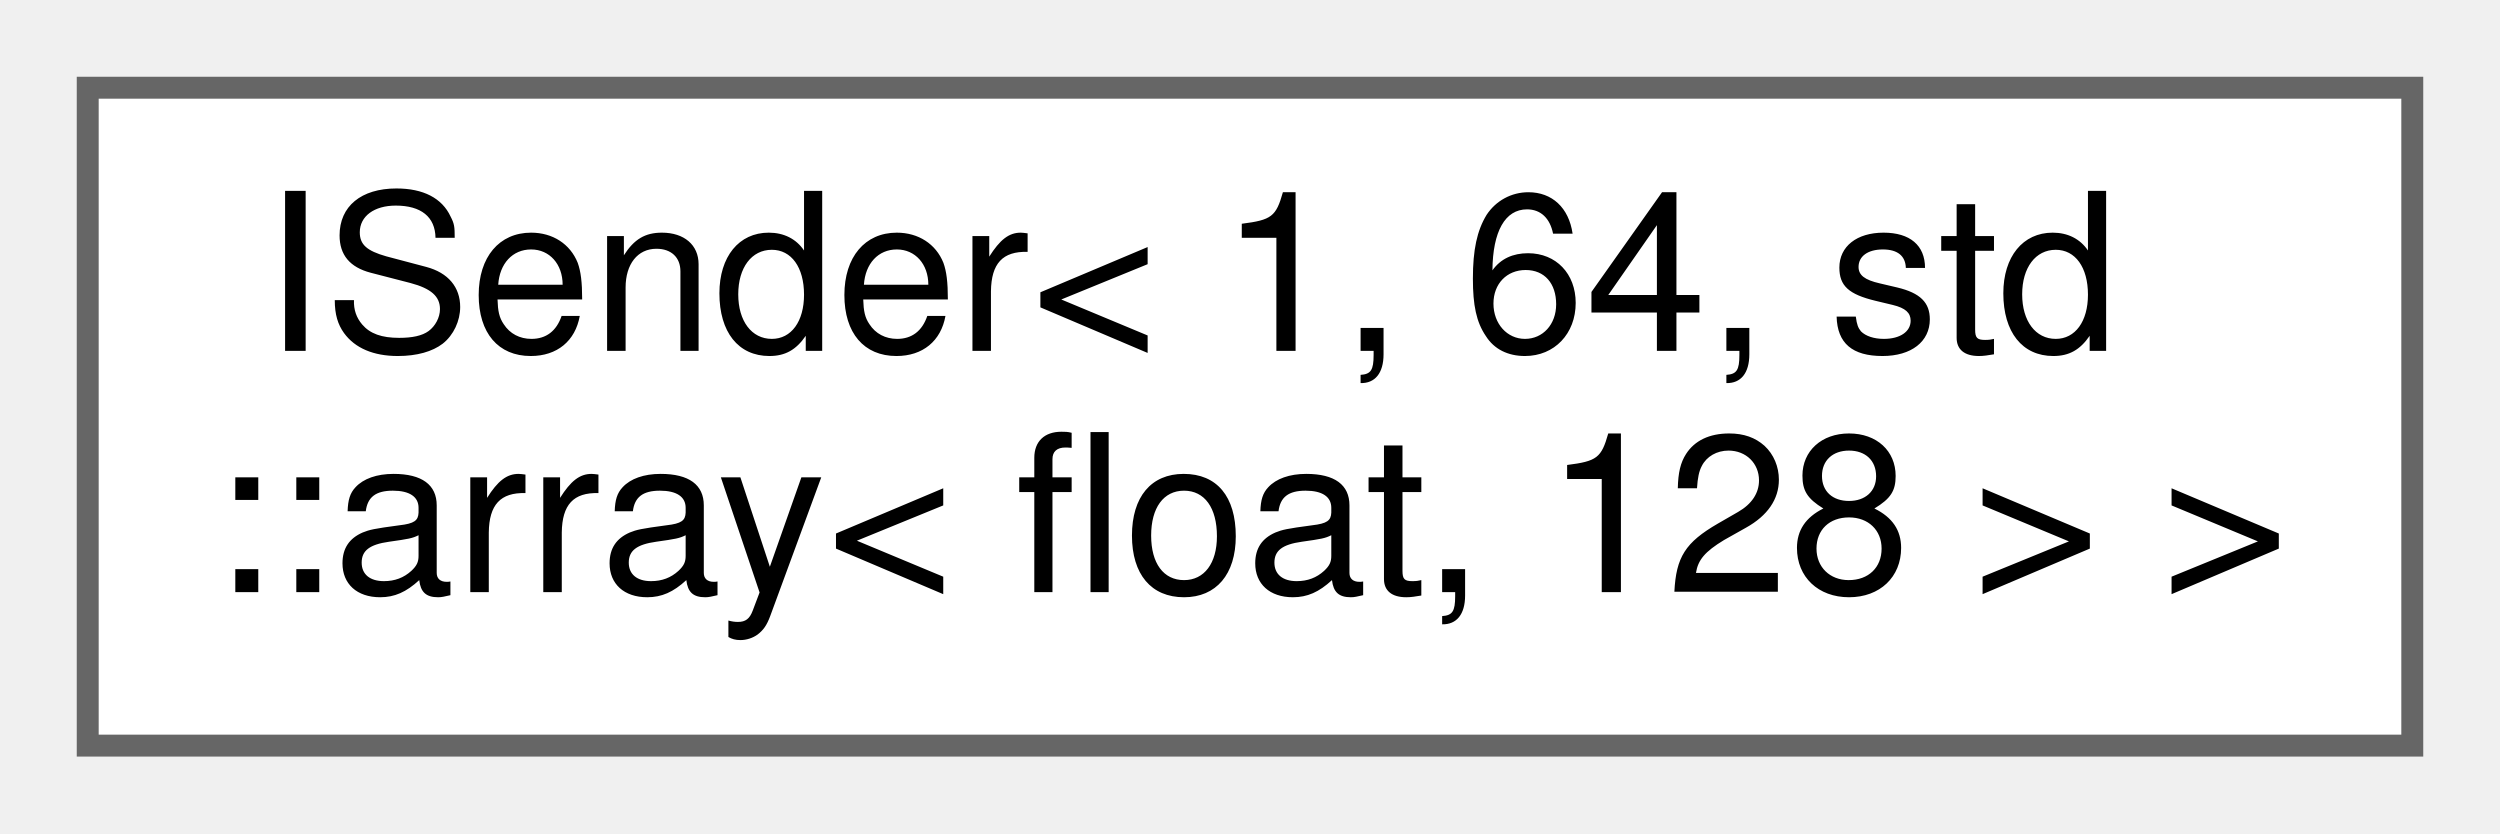
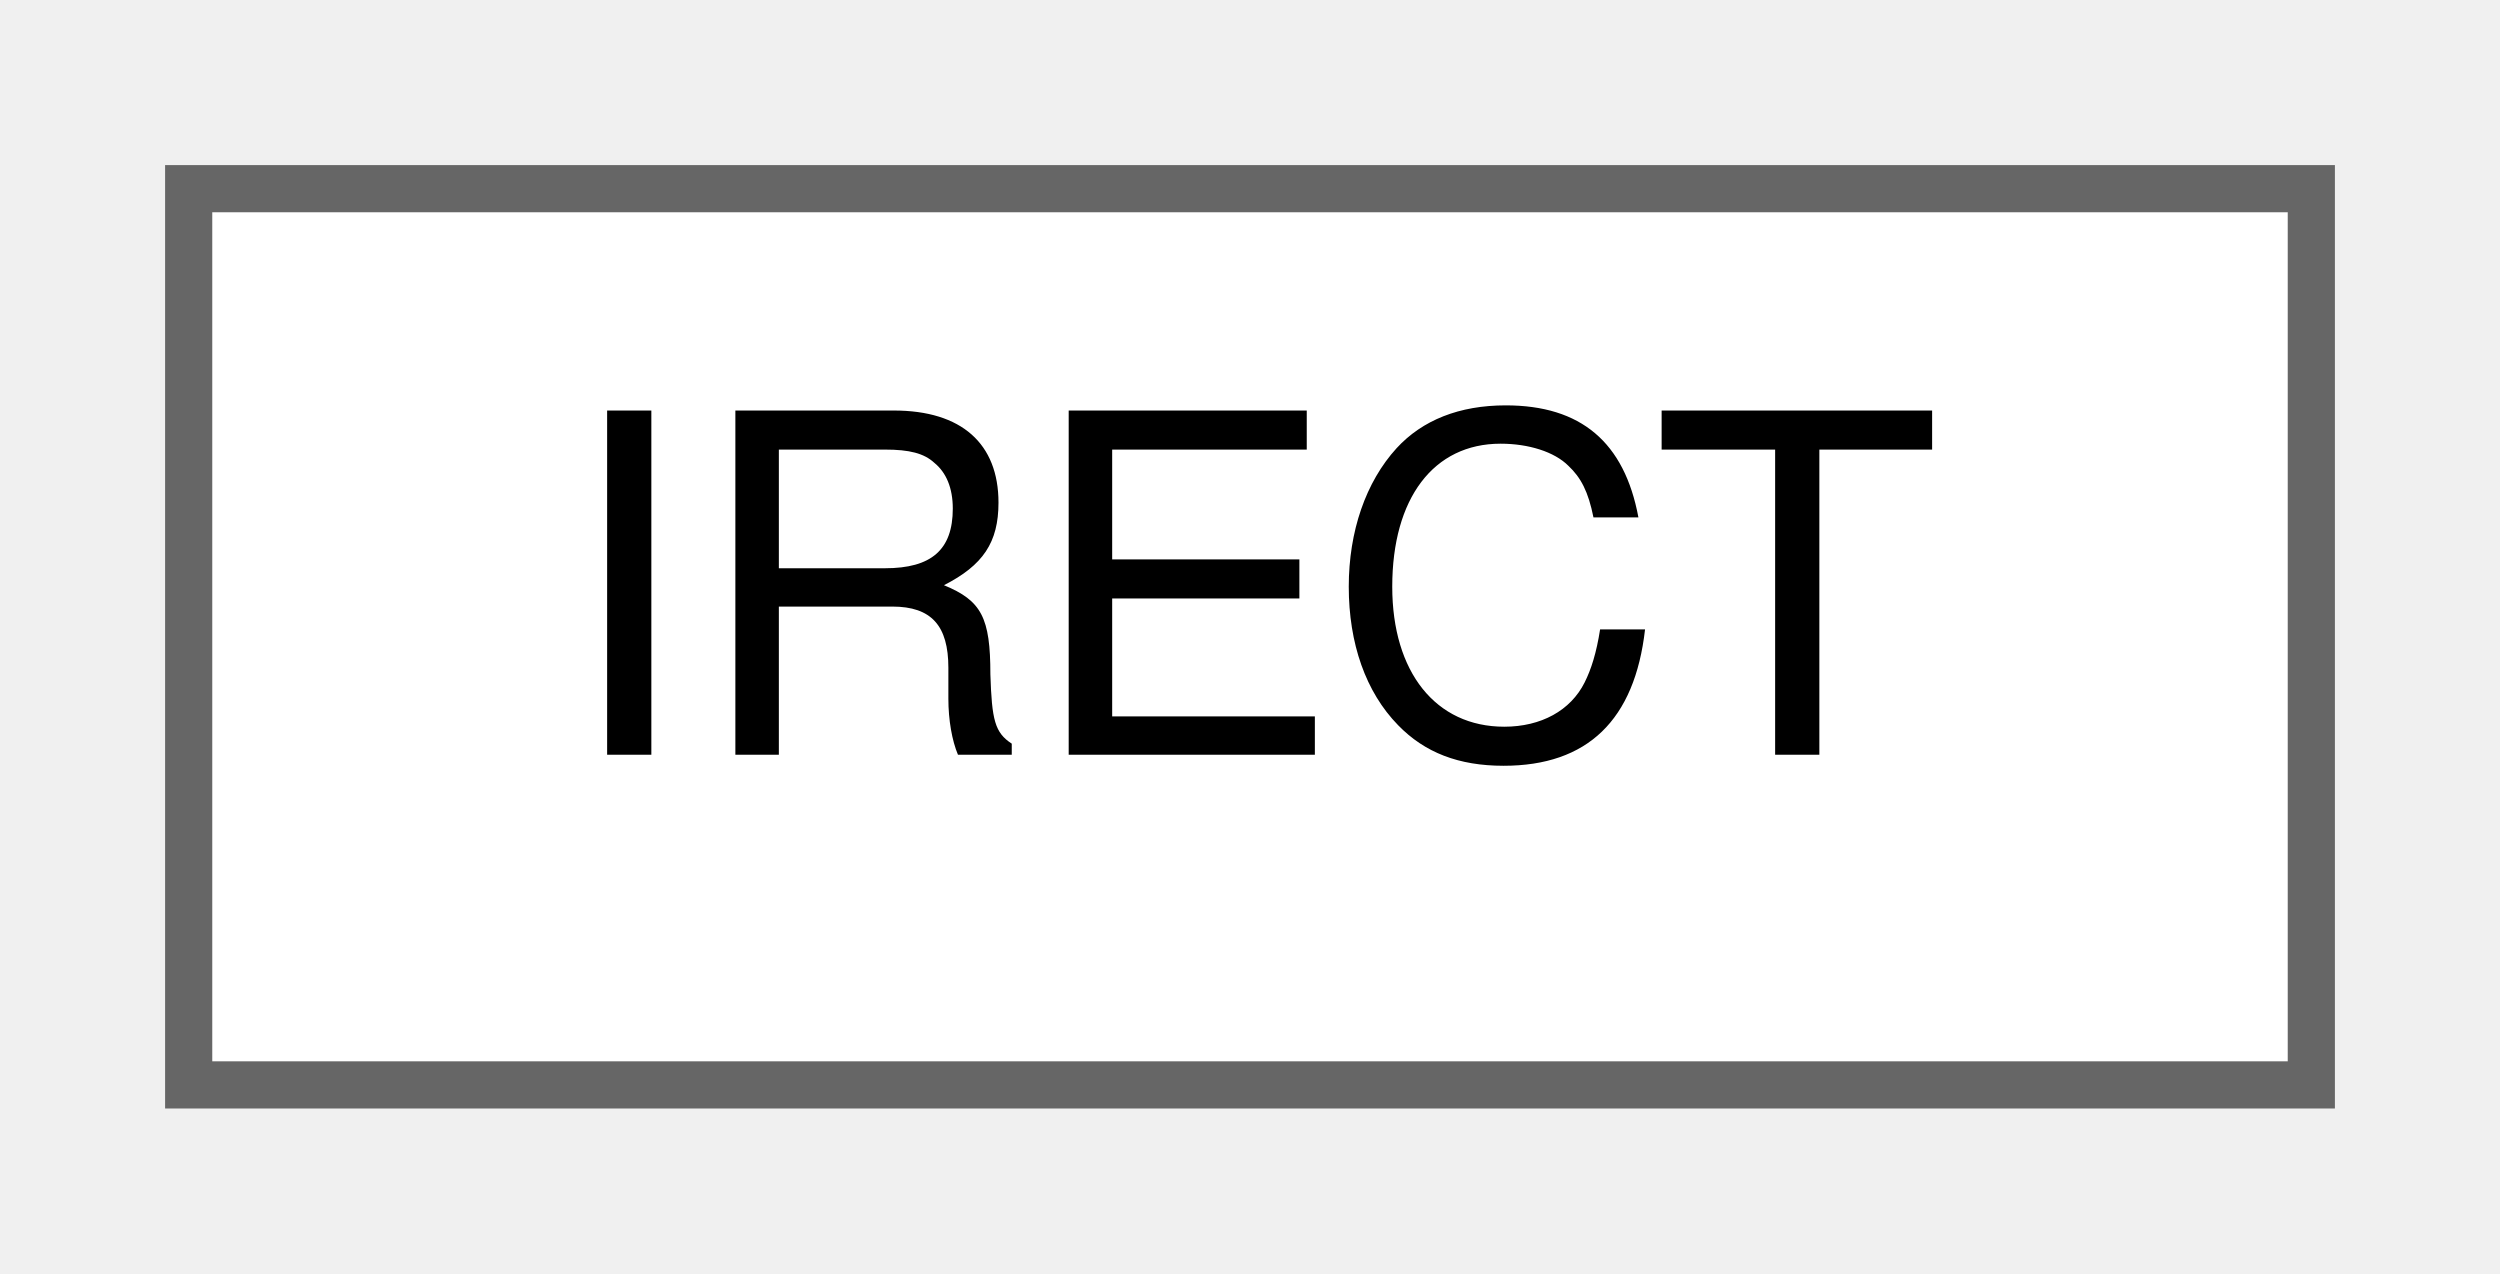
- <svg xmlns="http://www.w3.org/2000/svg" xmlns:xlink="http://www.w3.org/1999/xlink" width="114pt" height="38pt" viewBox="0.00 0.00 114.00 38.00">
-   <g id="graph0" class="graph" transform="scale(1 1) rotate(0) translate(4 34)">
+ <svg xmlns="http://www.w3.org/2000/svg" xmlns:xlink="http://www.w3.org/1999/xlink" width="53pt" height="27pt" viewBox="0.00 0.00 53.00 27.00">
+   <g id="graph0" class="graph" transform="scale(1 1) rotate(0) translate(4 23)">
    <g id="node1" class="node">
      <g id="a_node1">
-         <a xlink:href="class_i_sender.html" target="_top" xlink:title=" ">
-           <polygon fill="white" stroke="#666666" points="106,-30 0,-30 0,0 106,0 106,-30" />
-           <text text-anchor="start" x="8" y="-18" font-family="Helvetica,sans-Serif" font-size="10.00">ISender&lt; 1, 64, std</text>
-           <text text-anchor="middle" x="53" y="-7" font-family="Helvetica,sans-Serif" font-size="10.00">::array&lt; float, 128 &gt; &gt;</text>
+         <a xlink:href="struct_i_r_e_c_t.html" target="_top" xlink:title="Used to manage a rectangular area, independent of draw class/platform.">
+           <polygon fill="white" stroke="#666666" points="45,-19 0,-19 0,0 45,0 45,-19" />
+           <text text-anchor="middle" x="22.5" y="-7" font-family="Helvetica,sans-Serif" font-size="10.00">IRECT</text>
        </a>
      </g>
    </g>
  </g>
</svg>
